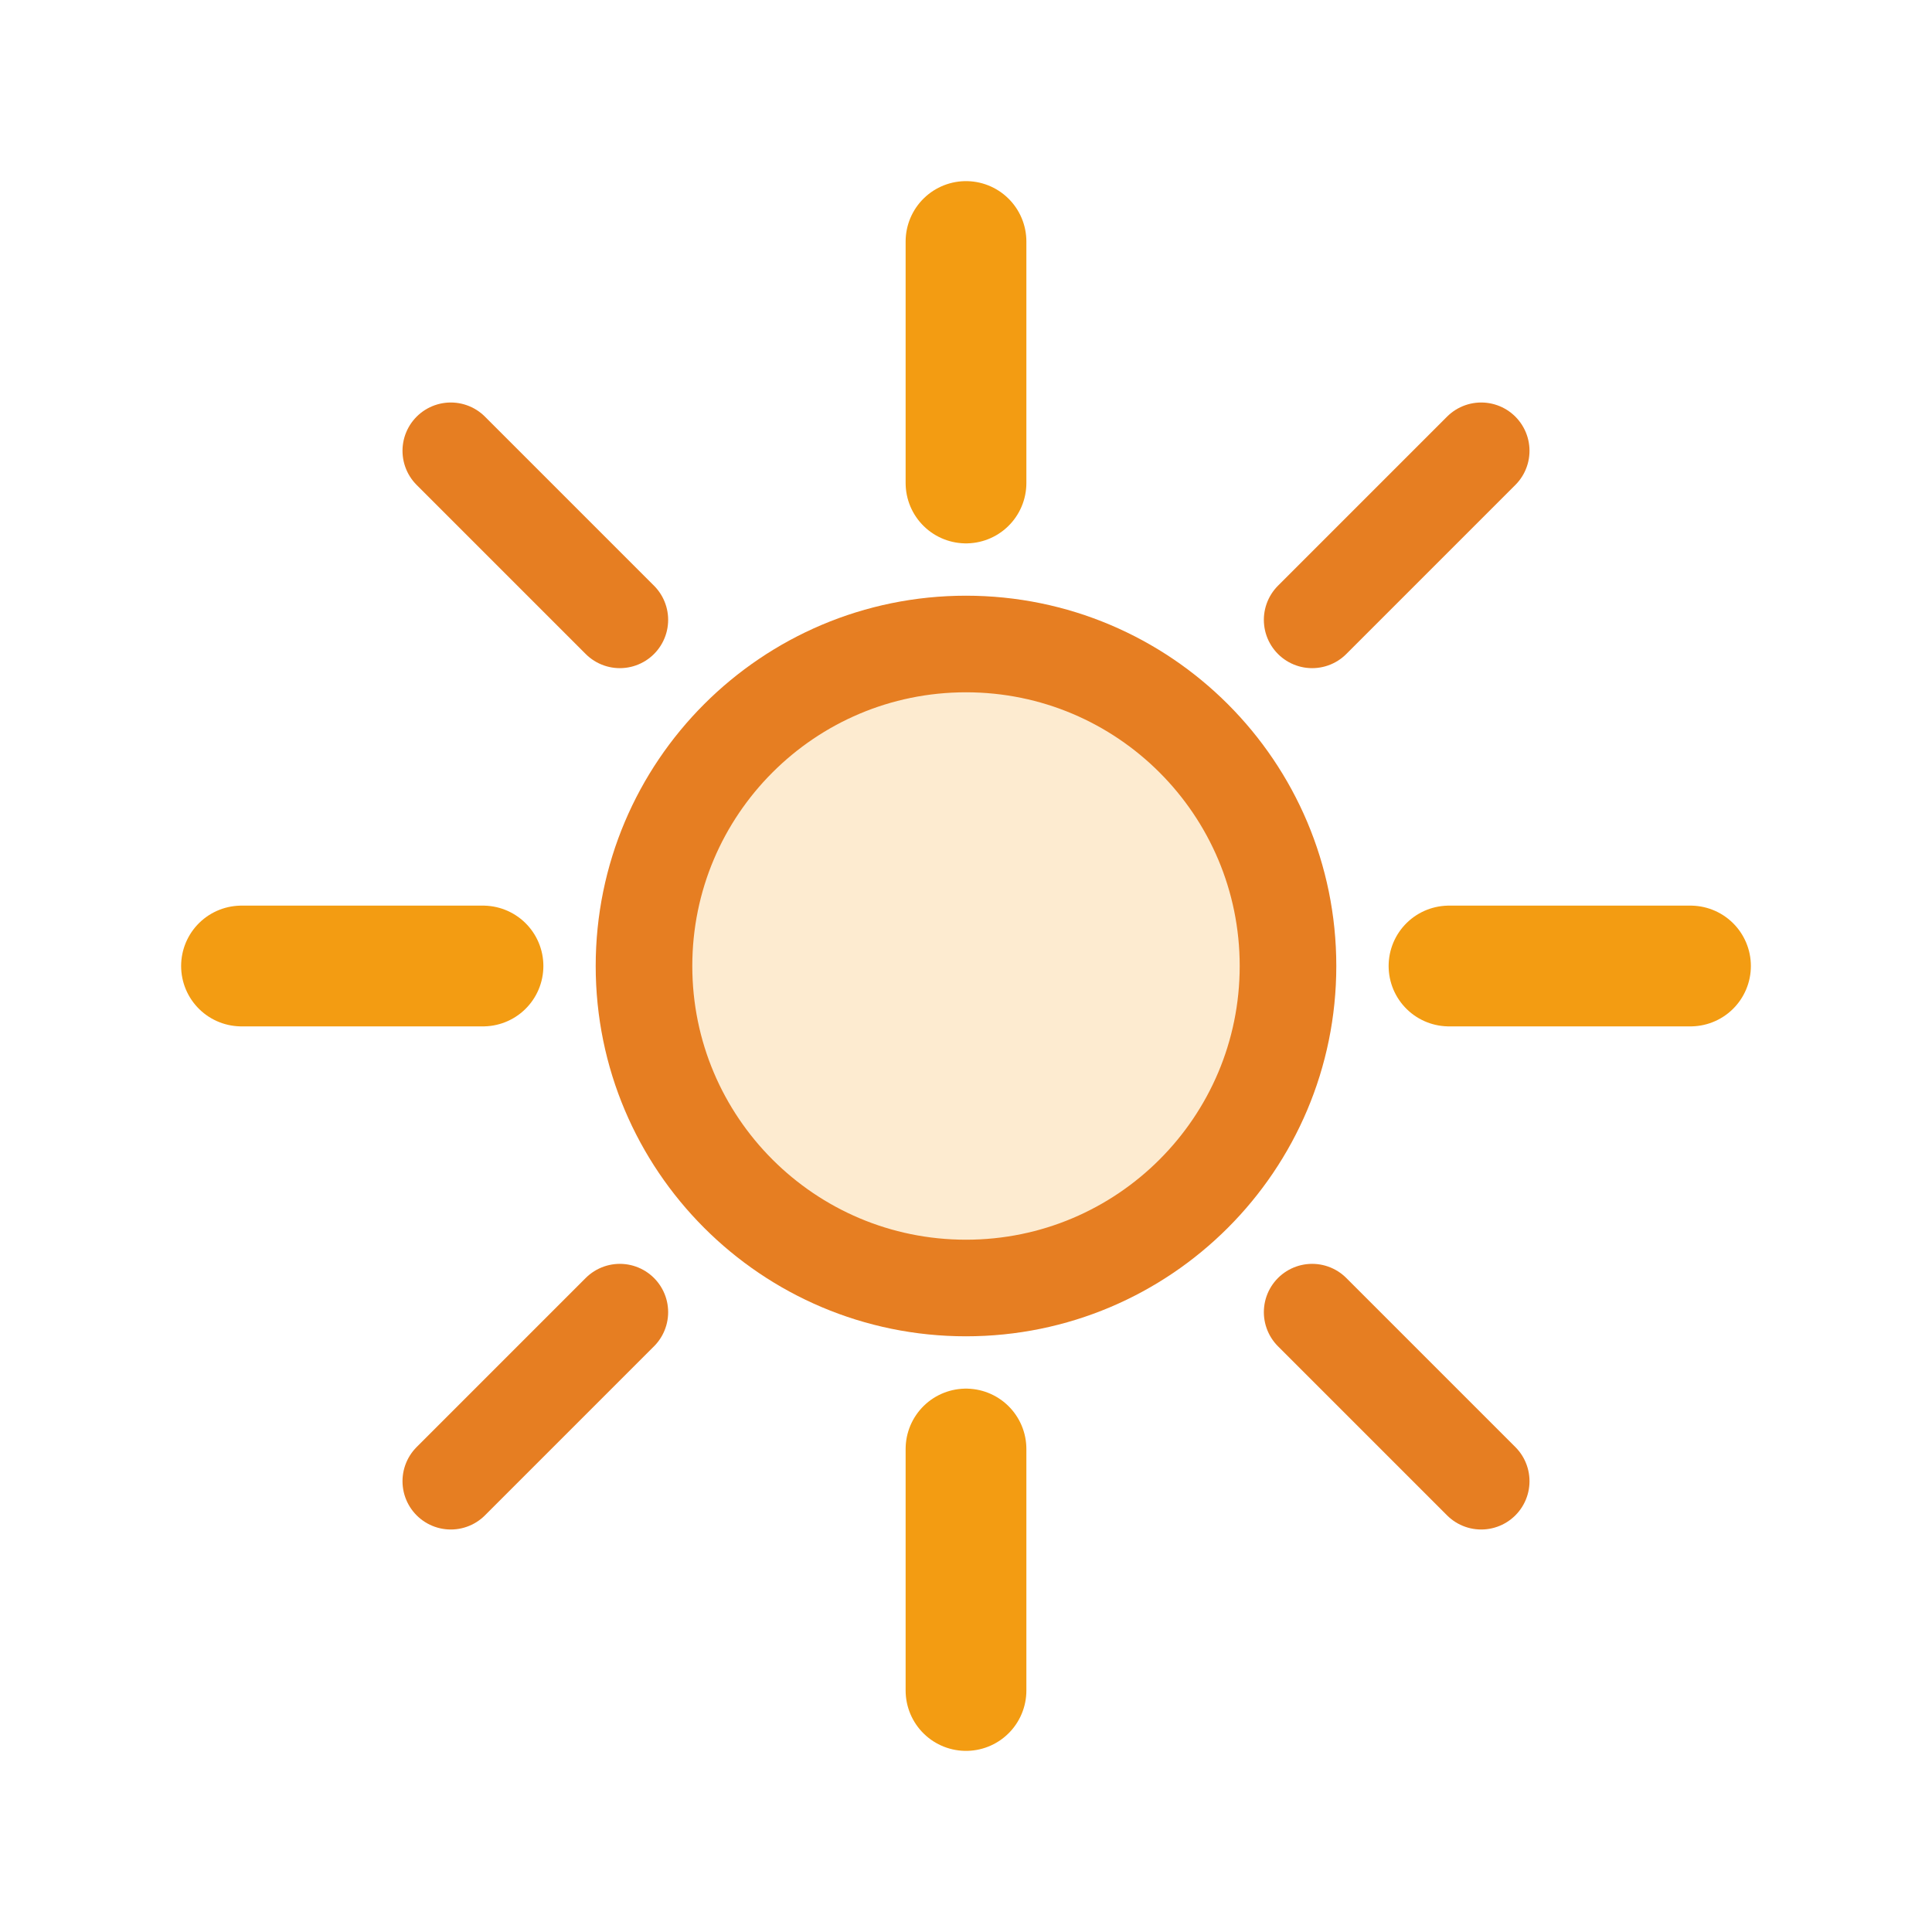
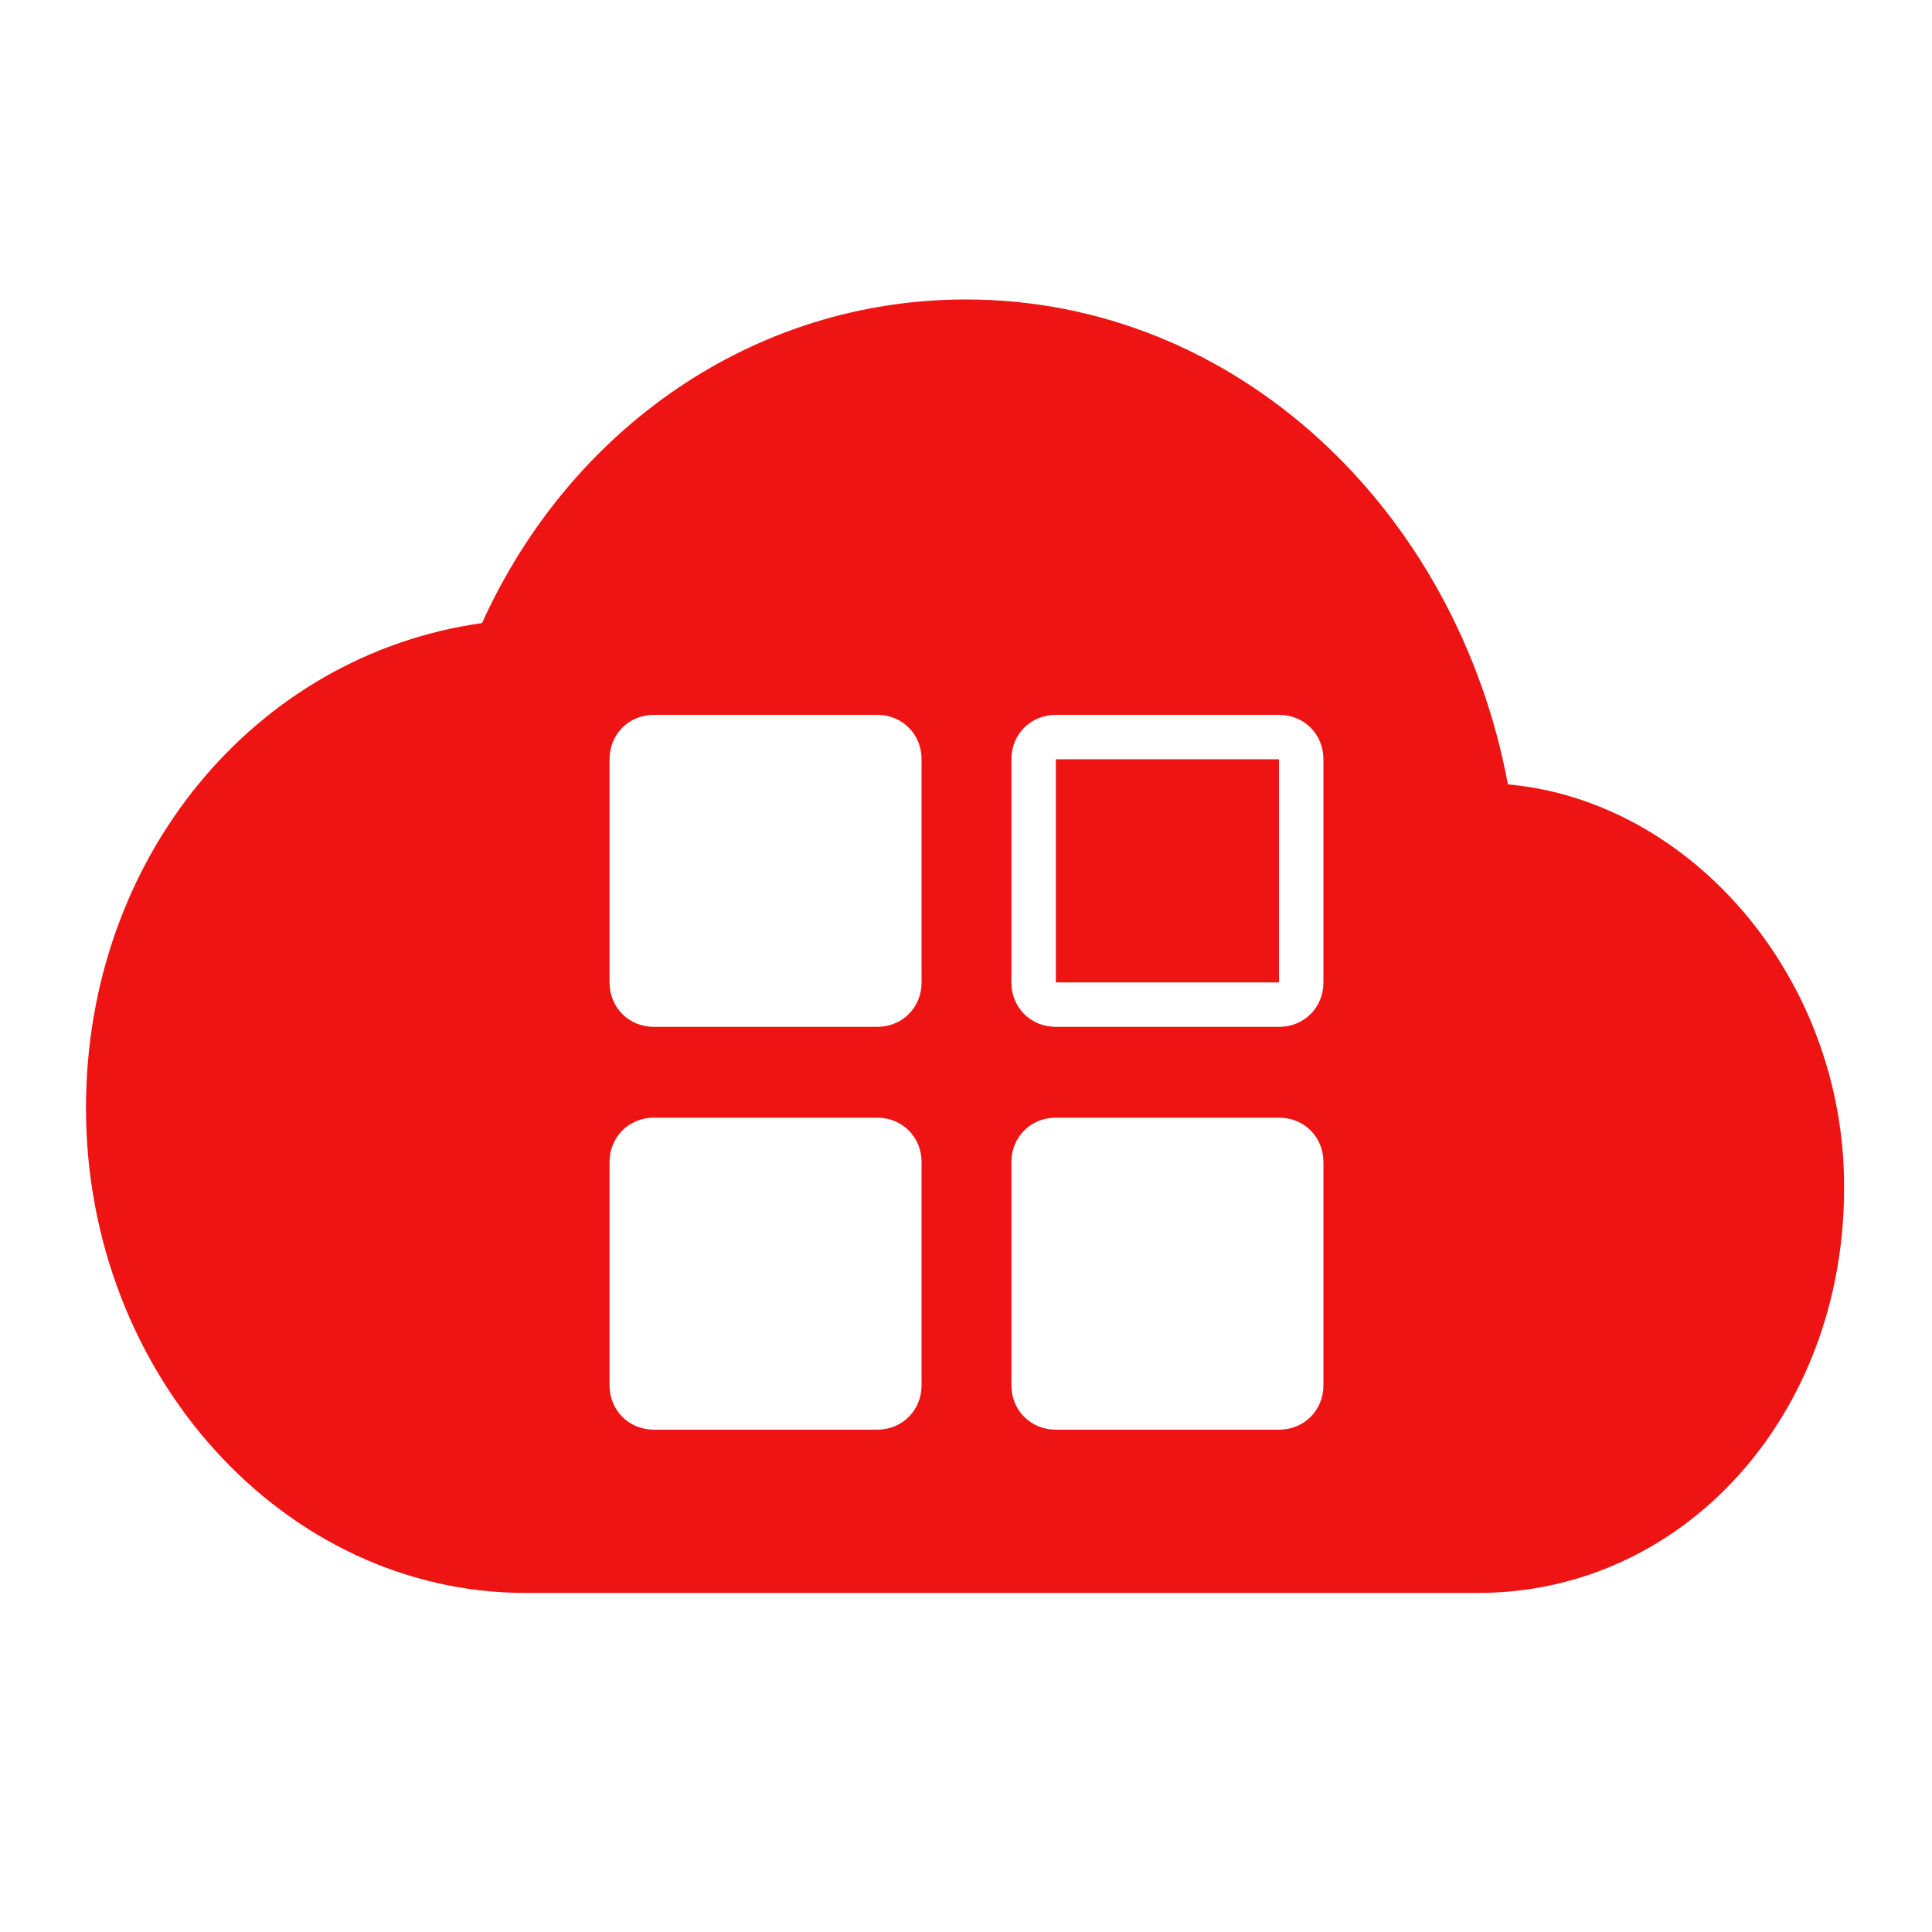
- <svg xmlns="http://www.w3.org/2000/svg" width="24" height="24" viewBox="0 0 24 24">
-   <circle cx="12" cy="12" r="4" fill="#FDEBD0" stroke="#E67E22" stroke-width="1.2" />
-   <path d="M12 3v3M12 18v3M3 12h3M18 12h3" stroke="#F39C12" stroke-width="1.5" stroke-linecap="round" />
-   <path d="M5.6 5.6l2.1 2.1M16.3 16.3l2.1 2.1M18.4 5.6l-2.1 2.1M7.7 16.3l-2.1 2.1" stroke="#E67E22" stroke-width="1.2" stroke-linecap="round" />
+ <svg xmlns="http://www.w3.org/2000/svg" width="16" height="16" viewBox="0 0 1024 1024">
+   <path d="M677.888 402.432h-118.272v118.272h118.272v-118.272z" fill="#EF1414" />
+   <path d="M799.232 415.744C772.096 270.336 655.36 158.72 512 158.72c-112.64 0-209.92 68.608-256.512 171.52-120.32 16.896-209.92 124.416-209.92 257.024 0 141.312 104.96 257.024 232.96 257.024h504.832c109.056 0 194.048-94.208 194.048-214.528 0.512-111.104-80.896-205.312-178.176-214.016z m-310.784 318.464c0 13.312-10.24 23.552-23.552 23.552h-118.272c-13.312 0-23.552-10.24-23.552-23.552v-118.272c0-13.312 10.24-23.552 23.552-23.552h118.272c13.312 0 23.552 10.24 23.552 23.552v118.272z m0-213.504c0 13.312-10.24 23.552-23.552 23.552h-118.272c-13.312 0-23.552-10.24-23.552-23.552v-118.272c0-13.312 10.24-23.552 23.552-23.552h118.272c13.312 0 23.552 10.24 23.552 23.552v118.272z m212.992 213.504c0 13.312-10.24 23.552-23.552 23.552h-118.272c-13.312 0-23.552-10.24-23.552-23.552v-118.272c0-13.312 10.24-23.552 23.552-23.552h118.272c13.312 0 23.552 10.24 23.552 23.552v118.272z m0-213.504c0 13.312-10.24 23.552-23.552 23.552h-118.272c-13.312 0-23.552-10.24-23.552-23.552v-118.272c0-13.312 10.24-23.552 23.552-23.552h118.272c13.312 0 23.552 10.24 23.552 23.552v118.272z" fill="#EF1414" />
</svg>
